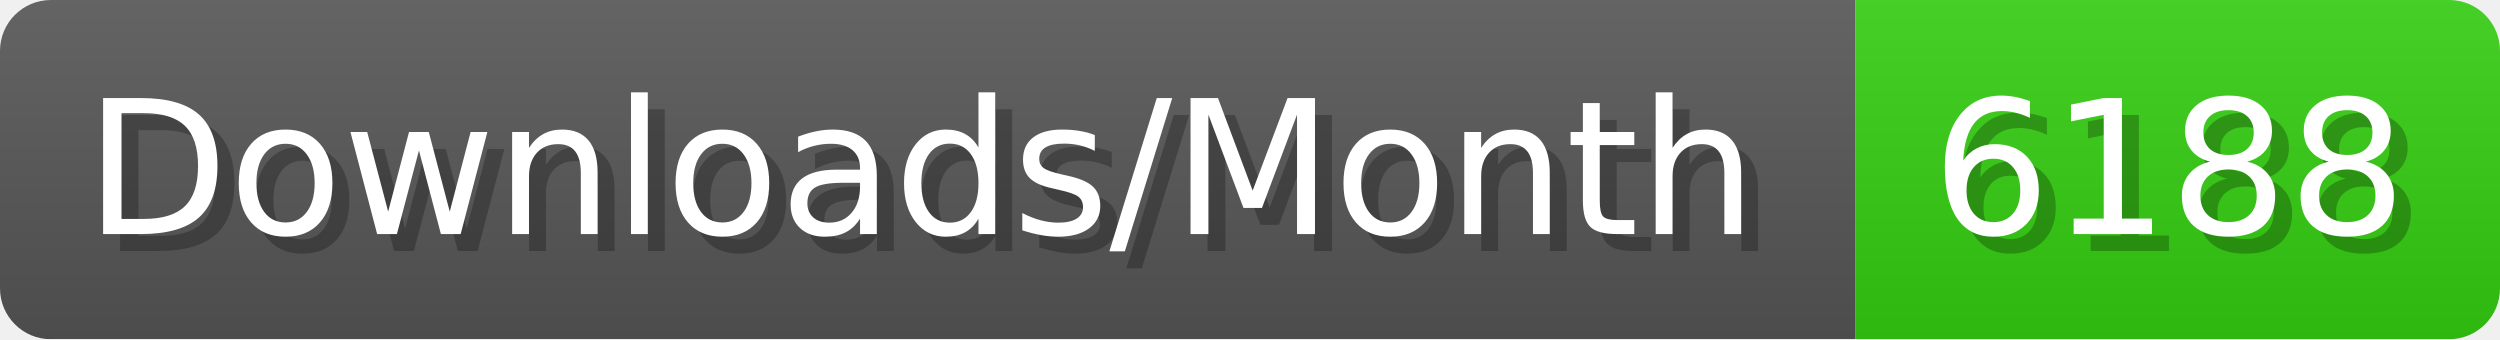
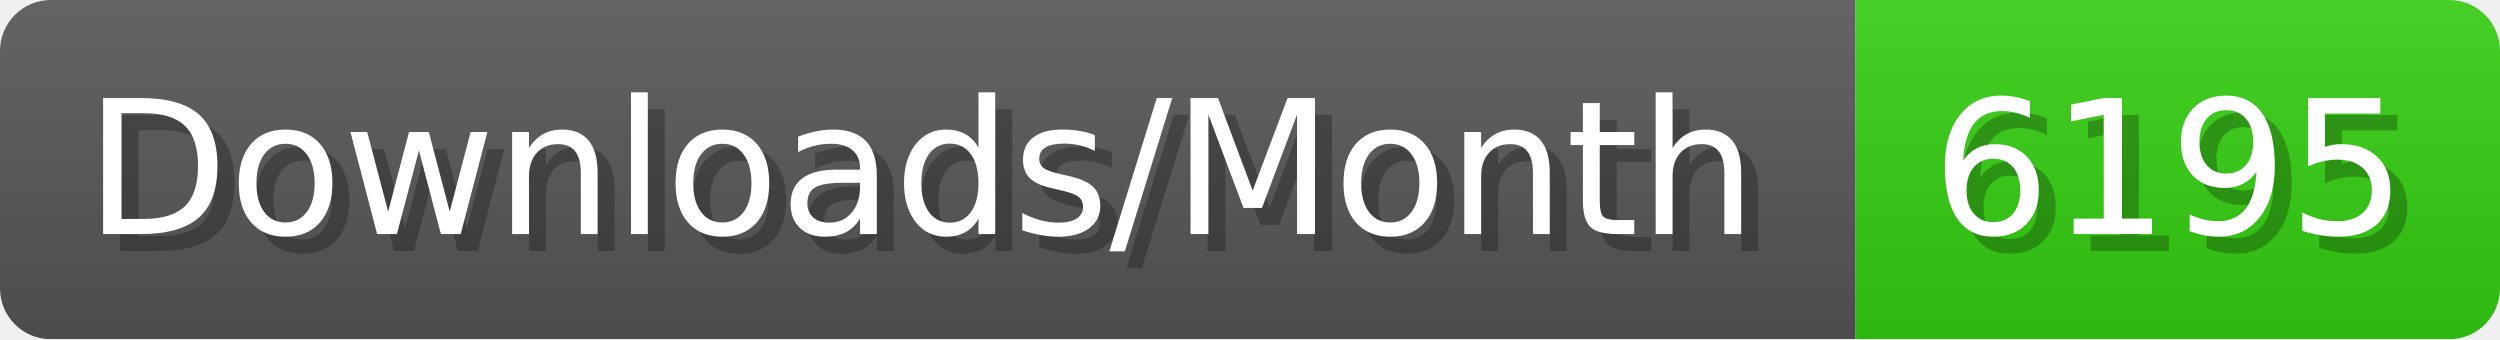
- <svg xmlns="http://www.w3.org/2000/svg" width="147.4" height="20" viewBox="0 0 1474 200" role="img" aria-label="Downloads/Month: 6188">
+ <svg xmlns="http://www.w3.org/2000/svg" width="147.4" height="20" viewBox="0 0 1474 200" role="img" aria-label="Downloads/Month: 6195">
  <linearGradient id="YlXUI" x2="0" y2="100%">
    <stop offset="0" stop-opacity=".1" stop-color="#EEE" />
    <stop offset="1" stop-opacity=".1" />
  </linearGradient>
  <mask id="JHhop">
    <rect width="1474" height="200" rx="30" fill="#FFF" />
  </mask>
  <g mask="url(#JHhop)">
    <rect width="1094" height="200" fill="#555" />
    <rect width="380" height="200" fill="#3C1" x="1094" />
    <rect width="1474" height="200" fill="url(#YlXUI)" />
  </g>
  <g aria-hidden="true" fill="#fff" text-anchor="start" font-family="Verdana,DejaVu Sans,sans-serif" font-size="110">
    <text x="60" y="148" textLength="994" fill="#000" opacity="0.25">Downloads/Month</text>
    <text x="50" y="138" textLength="994">Downloads/Month</text>
-     <text x="1149" y="148" textLength="280" fill="#000" opacity="0.25">6188</text>
-     <text x="1139" y="138" textLength="280">6188</text>
+     <text x="1149" y="148" textLength="280" fill="#000" opacity="0.25">6195</text>
+     <text x="1139" y="138" textLength="280">6195</text>
  </g>
</svg>
